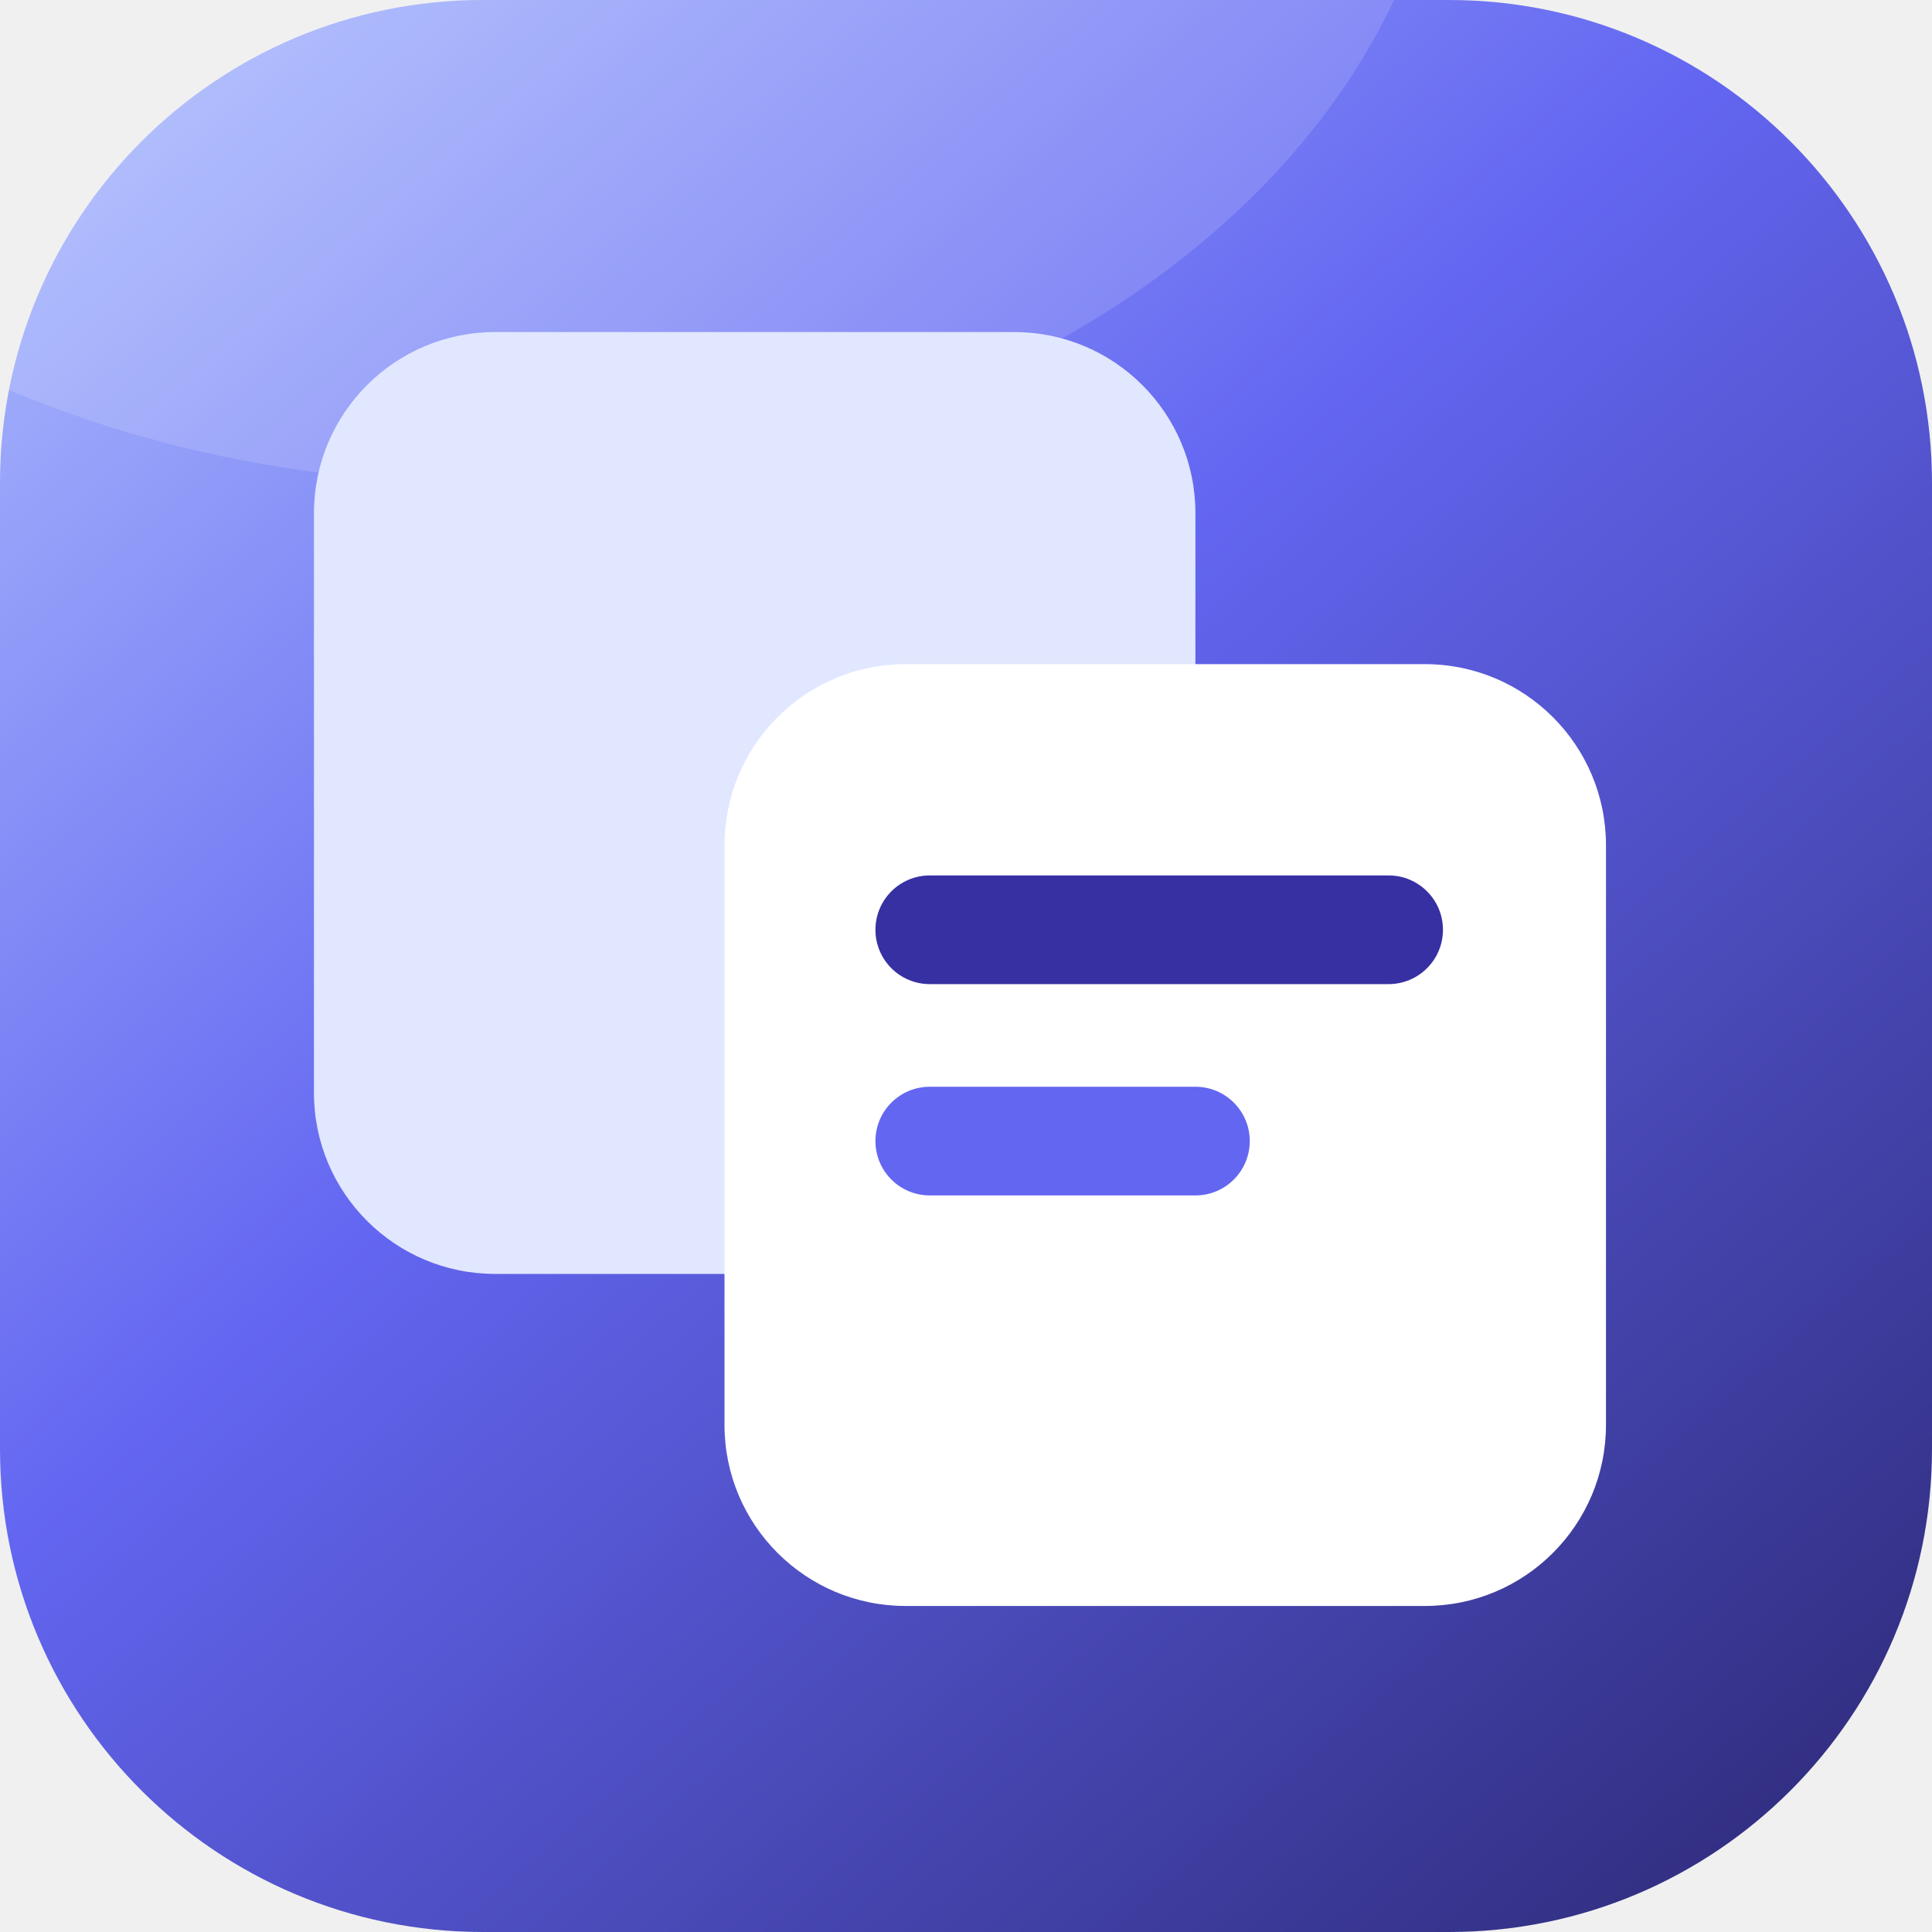
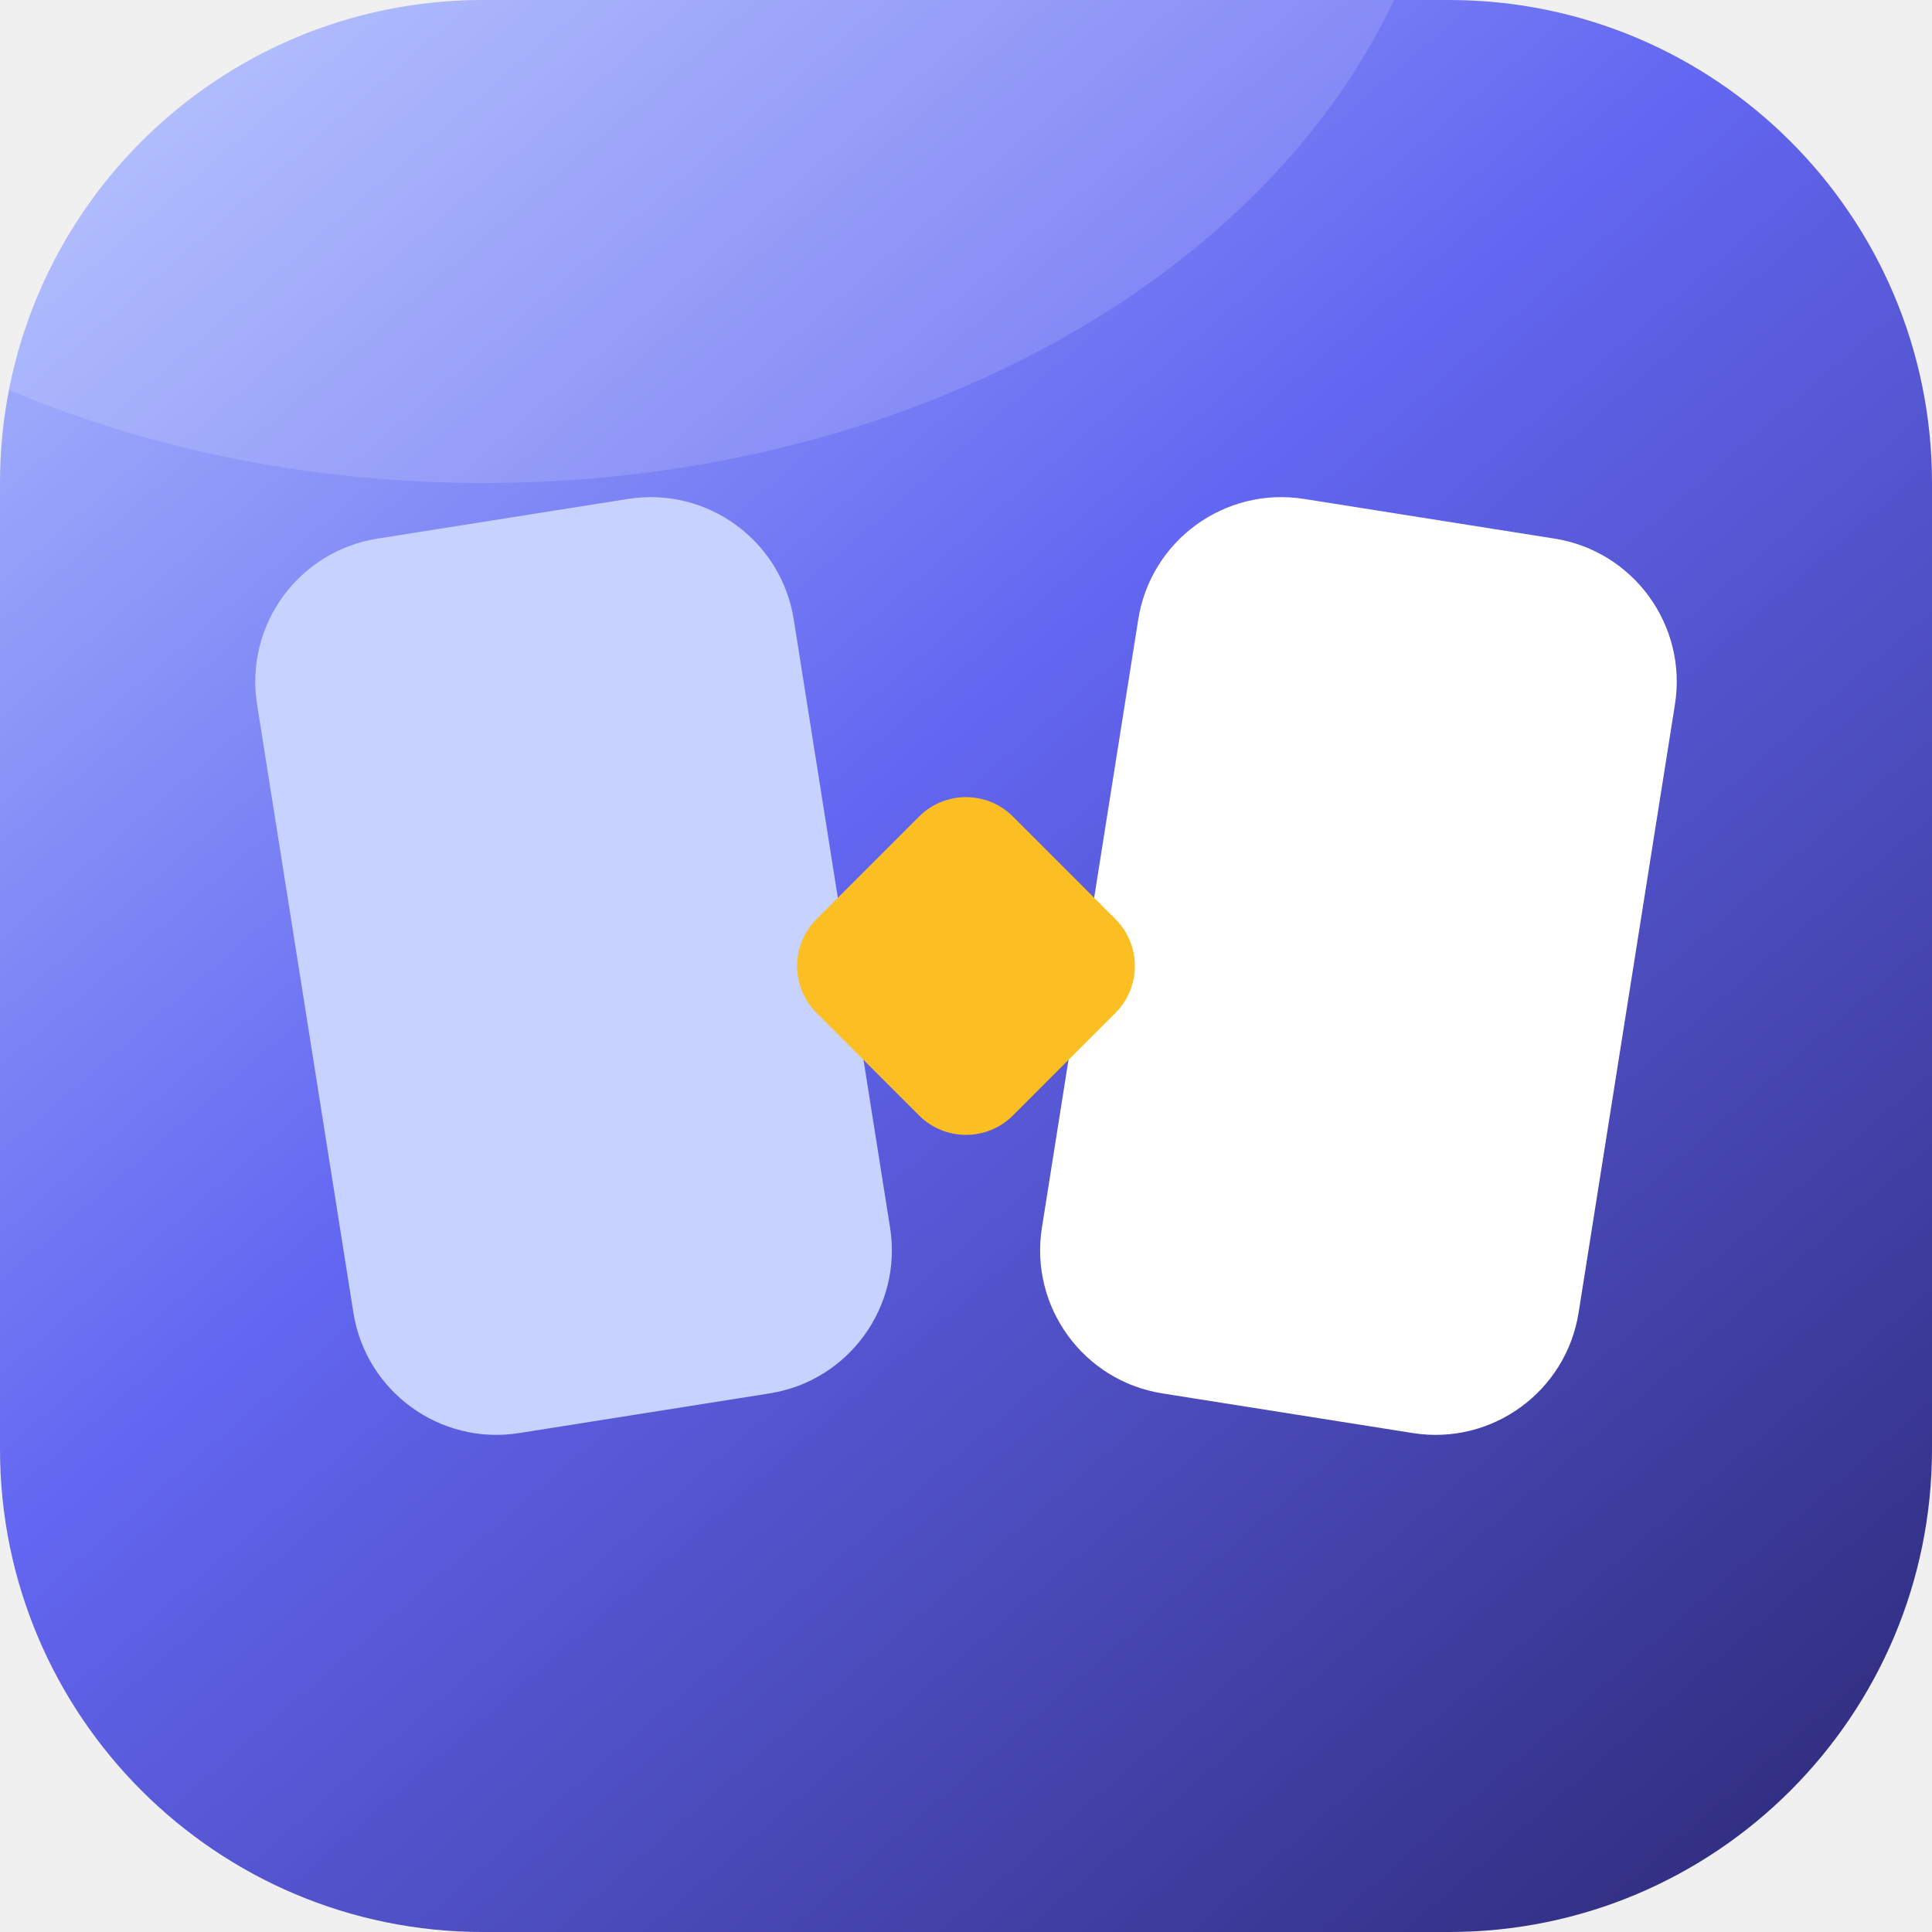
<svg xmlns="http://www.w3.org/2000/svg" viewBox="0 0 32 32" fill="none">
  <defs>
-     <linearGradient id="rp-bg" x1="3" y1="1" x2="29" y2="31" gradientUnits="userSpaceOnUse">
+     <linearGradient id="ra-bg" x1="3" y1="1" x2="29" y2="31" gradientUnits="userSpaceOnUse">
      <stop stop-color="#A5B4FC" />
      <stop offset="0.42" stop-color="#6366F1" />
      <stop offset="1" stop-color="#312E81" />
    </linearGradient>
-     <clipPath id="rp-clip">
+     <clipPath id="ra-clip">
      <rect width="32" height="32" rx="8" />
    </clipPath>
  </defs>
-   <g clip-path="url(#rp-clip)">
-     <rect width="32" height="32" fill="url(#rp-bg)" />
+   <g clip-path="url(#ra-clip)">
+     <rect width="32" height="32" fill="url(#ra-bg)" />
    <ellipse cx="8" cy="-4" rx="16" ry="12" fill="#fff" fill-opacity="0.14" />
-     <rect x="5.2" y="5.5" width="14.6" height="15.6" rx="3" fill="#E0E7FF" />
-     <rect x="12" y="11" width="14.6" height="15.6" rx="3" fill="#fff" />
-     <rect x="14.5" y="14.5" width="9.4" height="1.8" rx="0.9" fill="#3730A3" />
-     <rect x="14.5" y="18" width="6.2" height="1.8" rx="0.9" fill="#6366F1" />
+     <rect x="5" y="8.5" width="9" height="15" rx="2.4" fill="#C7D2FE" transform="rotate(-9 9.5 16)" />
+     <rect x="18" y="8.5" width="9" height="15" rx="2.4" fill="#fff" transform="rotate(9 22.5 16)" />
+     <rect x="13.7" y="13.7" width="4.6" height="4.6" rx="1.1" fill="#FBBF24" transform="rotate(45 16 16)" />
  </g>
</svg>
